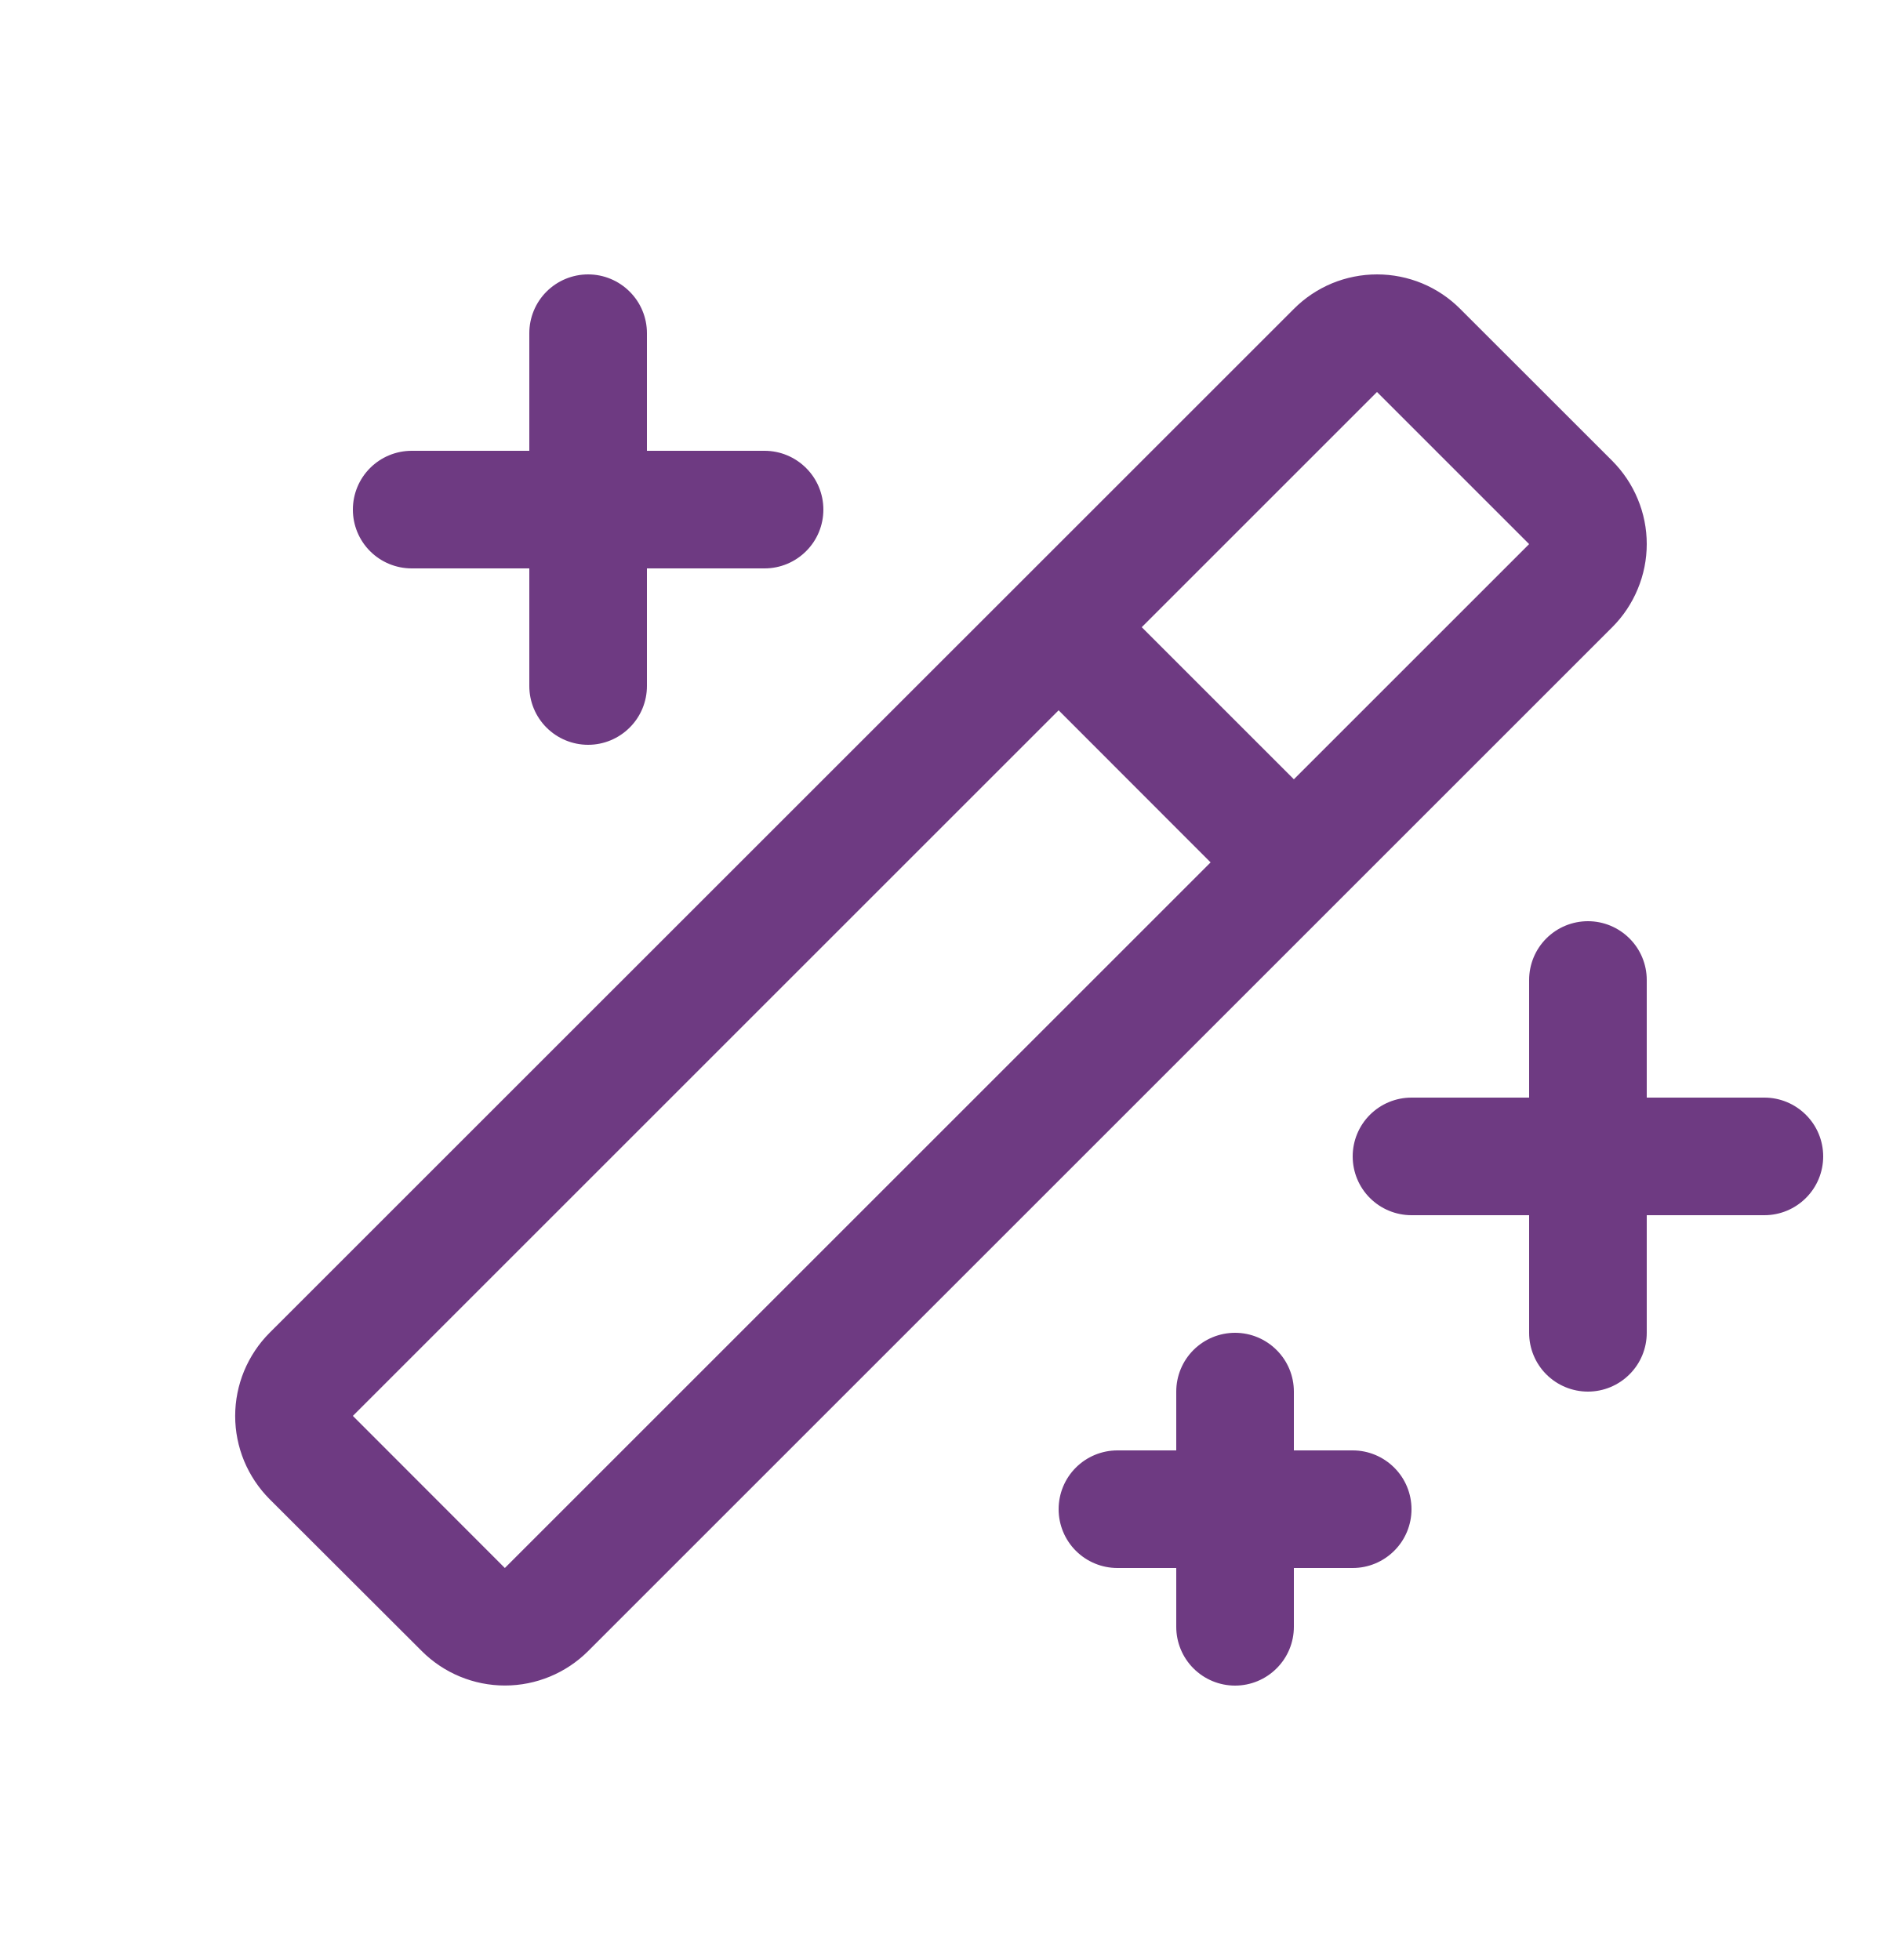
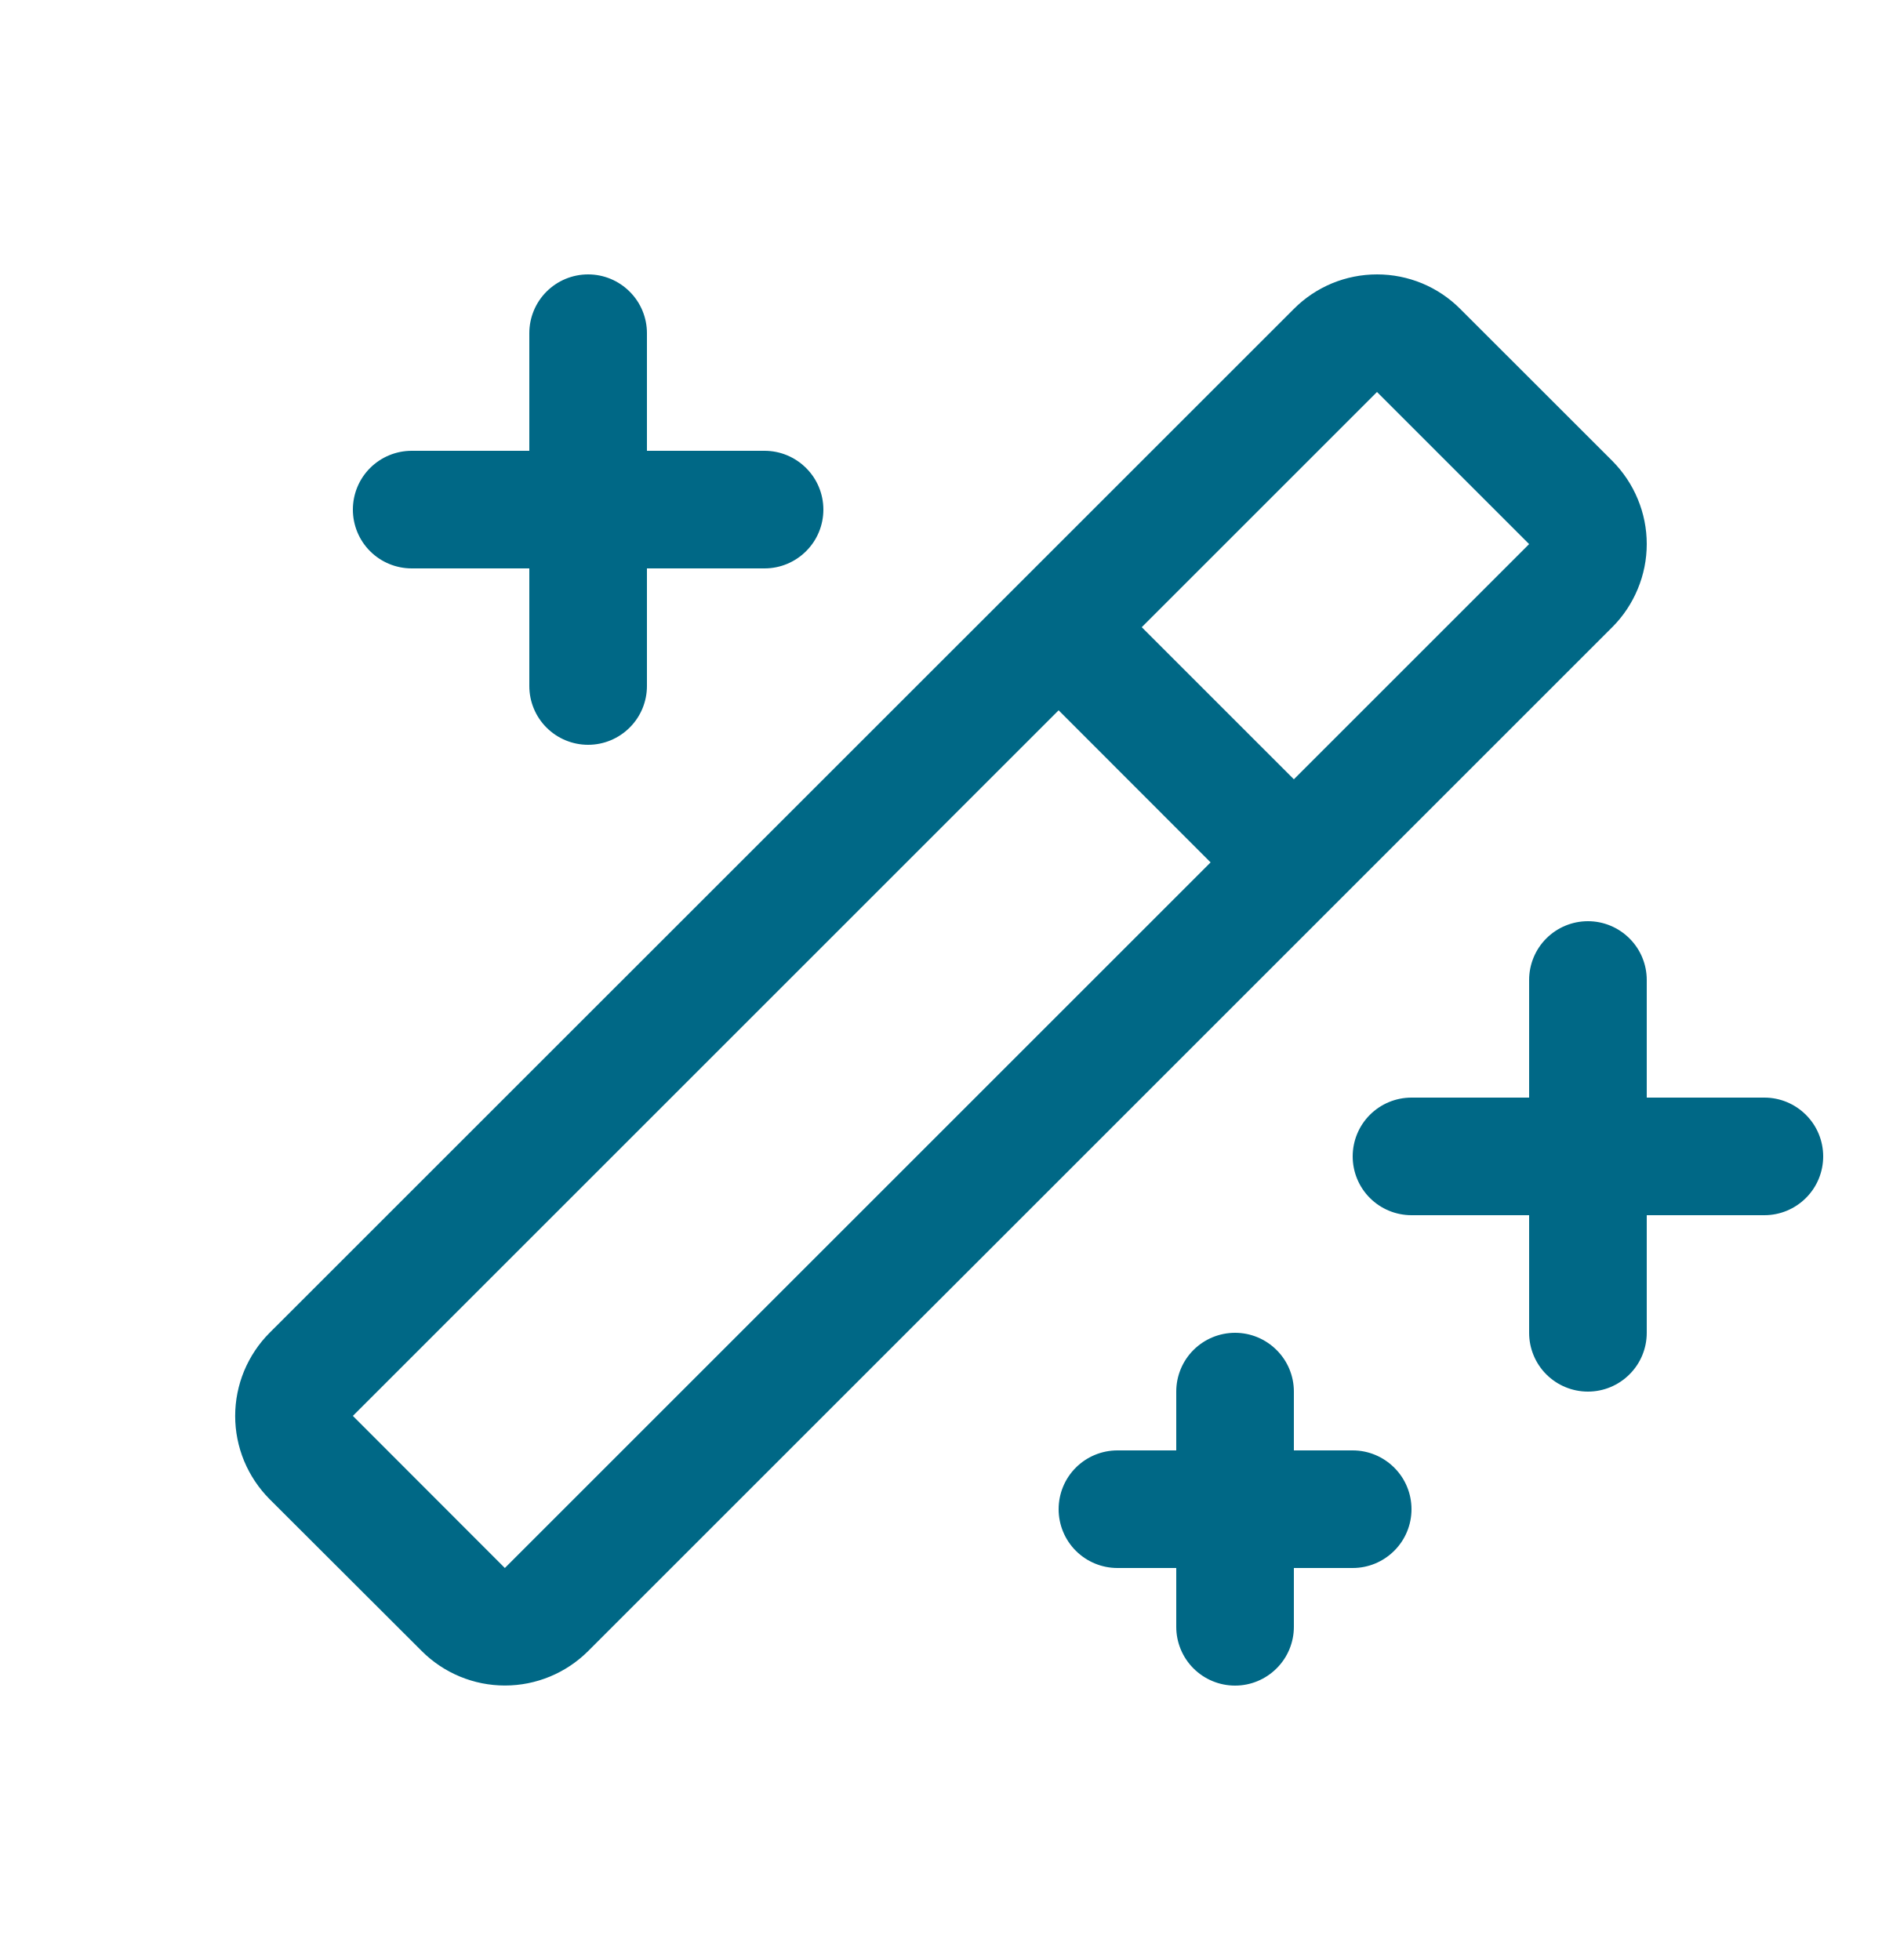
<svg xmlns="http://www.w3.org/2000/svg" width="24" height="25" viewBox="0 0 24 25" fill="none">
-   <path d="M4.5 6.5C4.5 6.301 4.579 6.11 4.719 5.97C4.86 5.829 5.051 5.75 5.25 5.75H6.75V4.25C6.75 4.051 6.829 3.86 6.969 3.72C7.11 3.579 7.301 3.5 7.5 3.5C7.699 3.5 7.889 3.579 8.03 3.72C8.171 3.86 8.25 4.051 8.25 4.25V5.75H9.75C9.949 5.75 10.139 5.829 10.28 5.97C10.421 6.11 10.5 6.301 10.5 6.5C10.5 6.699 10.421 6.89 10.28 7.03C10.139 7.171 9.949 7.25 9.75 7.25H8.25V8.75C8.25 8.949 8.171 9.14 8.03 9.28C7.889 9.421 7.699 9.5 7.5 9.5C7.301 9.5 7.11 9.421 6.969 9.28C6.829 9.14 6.75 8.949 6.75 8.75V7.25H5.25C5.051 7.25 4.86 7.171 4.719 7.03C4.579 6.89 4.5 6.699 4.5 6.5ZM17.25 18.5H16.5V17.75C16.5 17.551 16.421 17.36 16.28 17.22C16.139 17.079 15.949 17 15.75 17C15.551 17 15.36 17.079 15.219 17.22C15.079 17.36 15 17.551 15 17.75V18.5H14.25C14.051 18.5 13.86 18.579 13.719 18.72C13.579 18.86 13.5 19.051 13.5 19.25C13.5 19.449 13.579 19.64 13.719 19.78C13.86 19.921 14.051 20 14.25 20H15V20.75C15 20.949 15.079 21.14 15.219 21.28C15.36 21.421 15.551 21.5 15.75 21.5C15.949 21.5 16.139 21.421 16.28 21.28C16.421 21.14 16.5 20.949 16.5 20.75V20H17.25C17.449 20 17.639 19.921 17.78 19.78C17.921 19.64 18 19.449 18 19.25C18 19.051 17.921 18.86 17.78 18.72C17.639 18.579 17.449 18.5 17.25 18.5ZM22.5 14H21V12.5C21 12.301 20.921 12.11 20.78 11.97C20.639 11.829 20.449 11.75 20.25 11.75C20.051 11.75 19.86 11.829 19.719 11.97C19.579 12.11 19.5 12.301 19.5 12.5V14H18C17.801 14 17.61 14.079 17.469 14.22C17.329 14.36 17.25 14.551 17.25 14.75C17.25 14.949 17.329 15.14 17.469 15.28C17.61 15.421 17.801 15.5 18 15.5H19.5V17C19.5 17.199 19.579 17.39 19.719 17.53C19.86 17.671 20.051 17.75 20.25 17.75C20.449 17.75 20.639 17.671 20.78 17.53C20.921 17.39 21 17.199 21 17V15.5H22.5C22.699 15.5 22.889 15.421 23.03 15.28C23.171 15.14 23.25 14.949 23.25 14.75C23.25 14.551 23.171 14.36 23.03 14.22C22.889 14.079 22.699 14 22.5 14ZM20.56 8L7.5 21.06C7.218 21.341 6.837 21.499 6.439 21.499C6.042 21.499 5.66 21.341 5.379 21.06L3.438 19.122C3.299 18.982 3.189 18.817 3.113 18.635C3.038 18.453 2.999 18.258 2.999 18.061C2.999 17.864 3.038 17.669 3.113 17.487C3.189 17.305 3.299 17.139 3.438 17L16.5 3.94C16.639 3.8 16.804 3.69 16.986 3.614C17.168 3.539 17.363 3.5 17.561 3.5C17.758 3.5 17.953 3.539 18.135 3.614C18.317 3.69 18.482 3.8 18.621 3.94L20.56 5.878C20.699 6.018 20.81 6.183 20.885 6.365C20.961 6.547 21 6.742 21 6.939C21 7.136 20.961 7.331 20.885 7.513C20.81 7.695 20.699 7.861 20.56 8ZM15.438 11L13.5 9.06L4.5 18.06L6.438 20L15.438 11ZM19.5 6.94L17.56 5L14.56 8L16.5 9.94L19.5 6.94Z" fill="#6E3A82" />
+   <path d="M4.5 6.5C4.5 6.301 4.579 6.11 4.719 5.97C4.86 5.829 5.051 5.75 5.25 5.75H6.75V4.25C6.75 4.051 6.829 3.86 6.969 3.72C7.11 3.579 7.301 3.5 7.5 3.5C7.699 3.5 7.889 3.579 8.03 3.72C8.171 3.86 8.25 4.051 8.25 4.25V5.75H9.75C9.949 5.75 10.139 5.829 10.28 5.97C10.421 6.11 10.5 6.301 10.5 6.5C10.5 6.699 10.421 6.89 10.28 7.03C10.139 7.171 9.949 7.25 9.75 7.25H8.25V8.75C8.25 8.949 8.171 9.14 8.03 9.28C7.889 9.421 7.699 9.5 7.5 9.5C7.301 9.5 7.11 9.421 6.969 9.28C6.829 9.14 6.75 8.949 6.75 8.75V7.25H5.25C5.051 7.25 4.86 7.171 4.719 7.03C4.579 6.89 4.5 6.699 4.5 6.5ZM17.25 18.5H16.5V17.75C16.5 17.551 16.421 17.36 16.28 17.22C16.139 17.079 15.949 17 15.75 17C15.551 17 15.36 17.079 15.219 17.22C15.079 17.36 15 17.551 15 17.75V18.5H14.25C14.051 18.5 13.86 18.579 13.719 18.72C13.579 18.86 13.5 19.051 13.5 19.25C13.5 19.449 13.579 19.64 13.719 19.78C13.86 19.921 14.051 20 14.25 20H15V20.75C15 20.949 15.079 21.14 15.219 21.28C15.36 21.421 15.551 21.5 15.75 21.5C15.949 21.5 16.139 21.421 16.28 21.28C16.421 21.14 16.5 20.949 16.5 20.75V20H17.25C17.449 20 17.639 19.921 17.78 19.78C17.921 19.64 18 19.449 18 19.25C18 19.051 17.921 18.86 17.78 18.72C17.639 18.579 17.449 18.5 17.25 18.5ZM22.5 14H21V12.5C21 12.301 20.921 12.11 20.78 11.97C20.639 11.829 20.449 11.75 20.25 11.75C20.051 11.75 19.86 11.829 19.719 11.97C19.579 12.11 19.5 12.301 19.5 12.5V14H18C17.801 14 17.61 14.079 17.469 14.22C17.329 14.36 17.25 14.551 17.25 14.75C17.25 14.949 17.329 15.14 17.469 15.28C17.61 15.421 17.801 15.5 18 15.5H19.5V17C19.5 17.199 19.579 17.39 19.719 17.53C19.86 17.671 20.051 17.75 20.25 17.75C20.449 17.75 20.639 17.671 20.78 17.53C20.921 17.39 21 17.199 21 17V15.5H22.5C22.699 15.5 22.889 15.421 23.03 15.28C23.171 15.14 23.25 14.949 23.25 14.75C23.25 14.551 23.171 14.36 23.03 14.22C22.889 14.079 22.699 14 22.5 14ZM20.56 8L7.5 21.06C7.218 21.341 6.837 21.499 6.439 21.499C6.042 21.499 5.66 21.341 5.379 21.06L3.438 19.122C3.299 18.982 3.189 18.817 3.113 18.635C3.038 18.453 2.999 18.258 2.999 18.061C2.999 17.864 3.038 17.669 3.113 17.487C3.189 17.305 3.299 17.139 3.438 17L16.5 3.94C16.639 3.8 16.804 3.69 16.986 3.614C17.168 3.539 17.363 3.5 17.561 3.5C17.758 3.5 17.953 3.539 18.135 3.614C18.317 3.69 18.482 3.8 18.621 3.94L20.56 5.878C20.699 6.018 20.81 6.183 20.885 6.365C20.961 6.547 21 6.742 21 6.939C21 7.136 20.961 7.331 20.885 7.513C20.81 7.695 20.699 7.861 20.56 8ZM15.438 11L13.5 9.06L4.5 18.06L6.438 20L15.438 11ZM19.5 6.94L17.56 5L14.56 8L16.5 9.94L19.5 6.94Z" fill="#006886" />
</svg>
